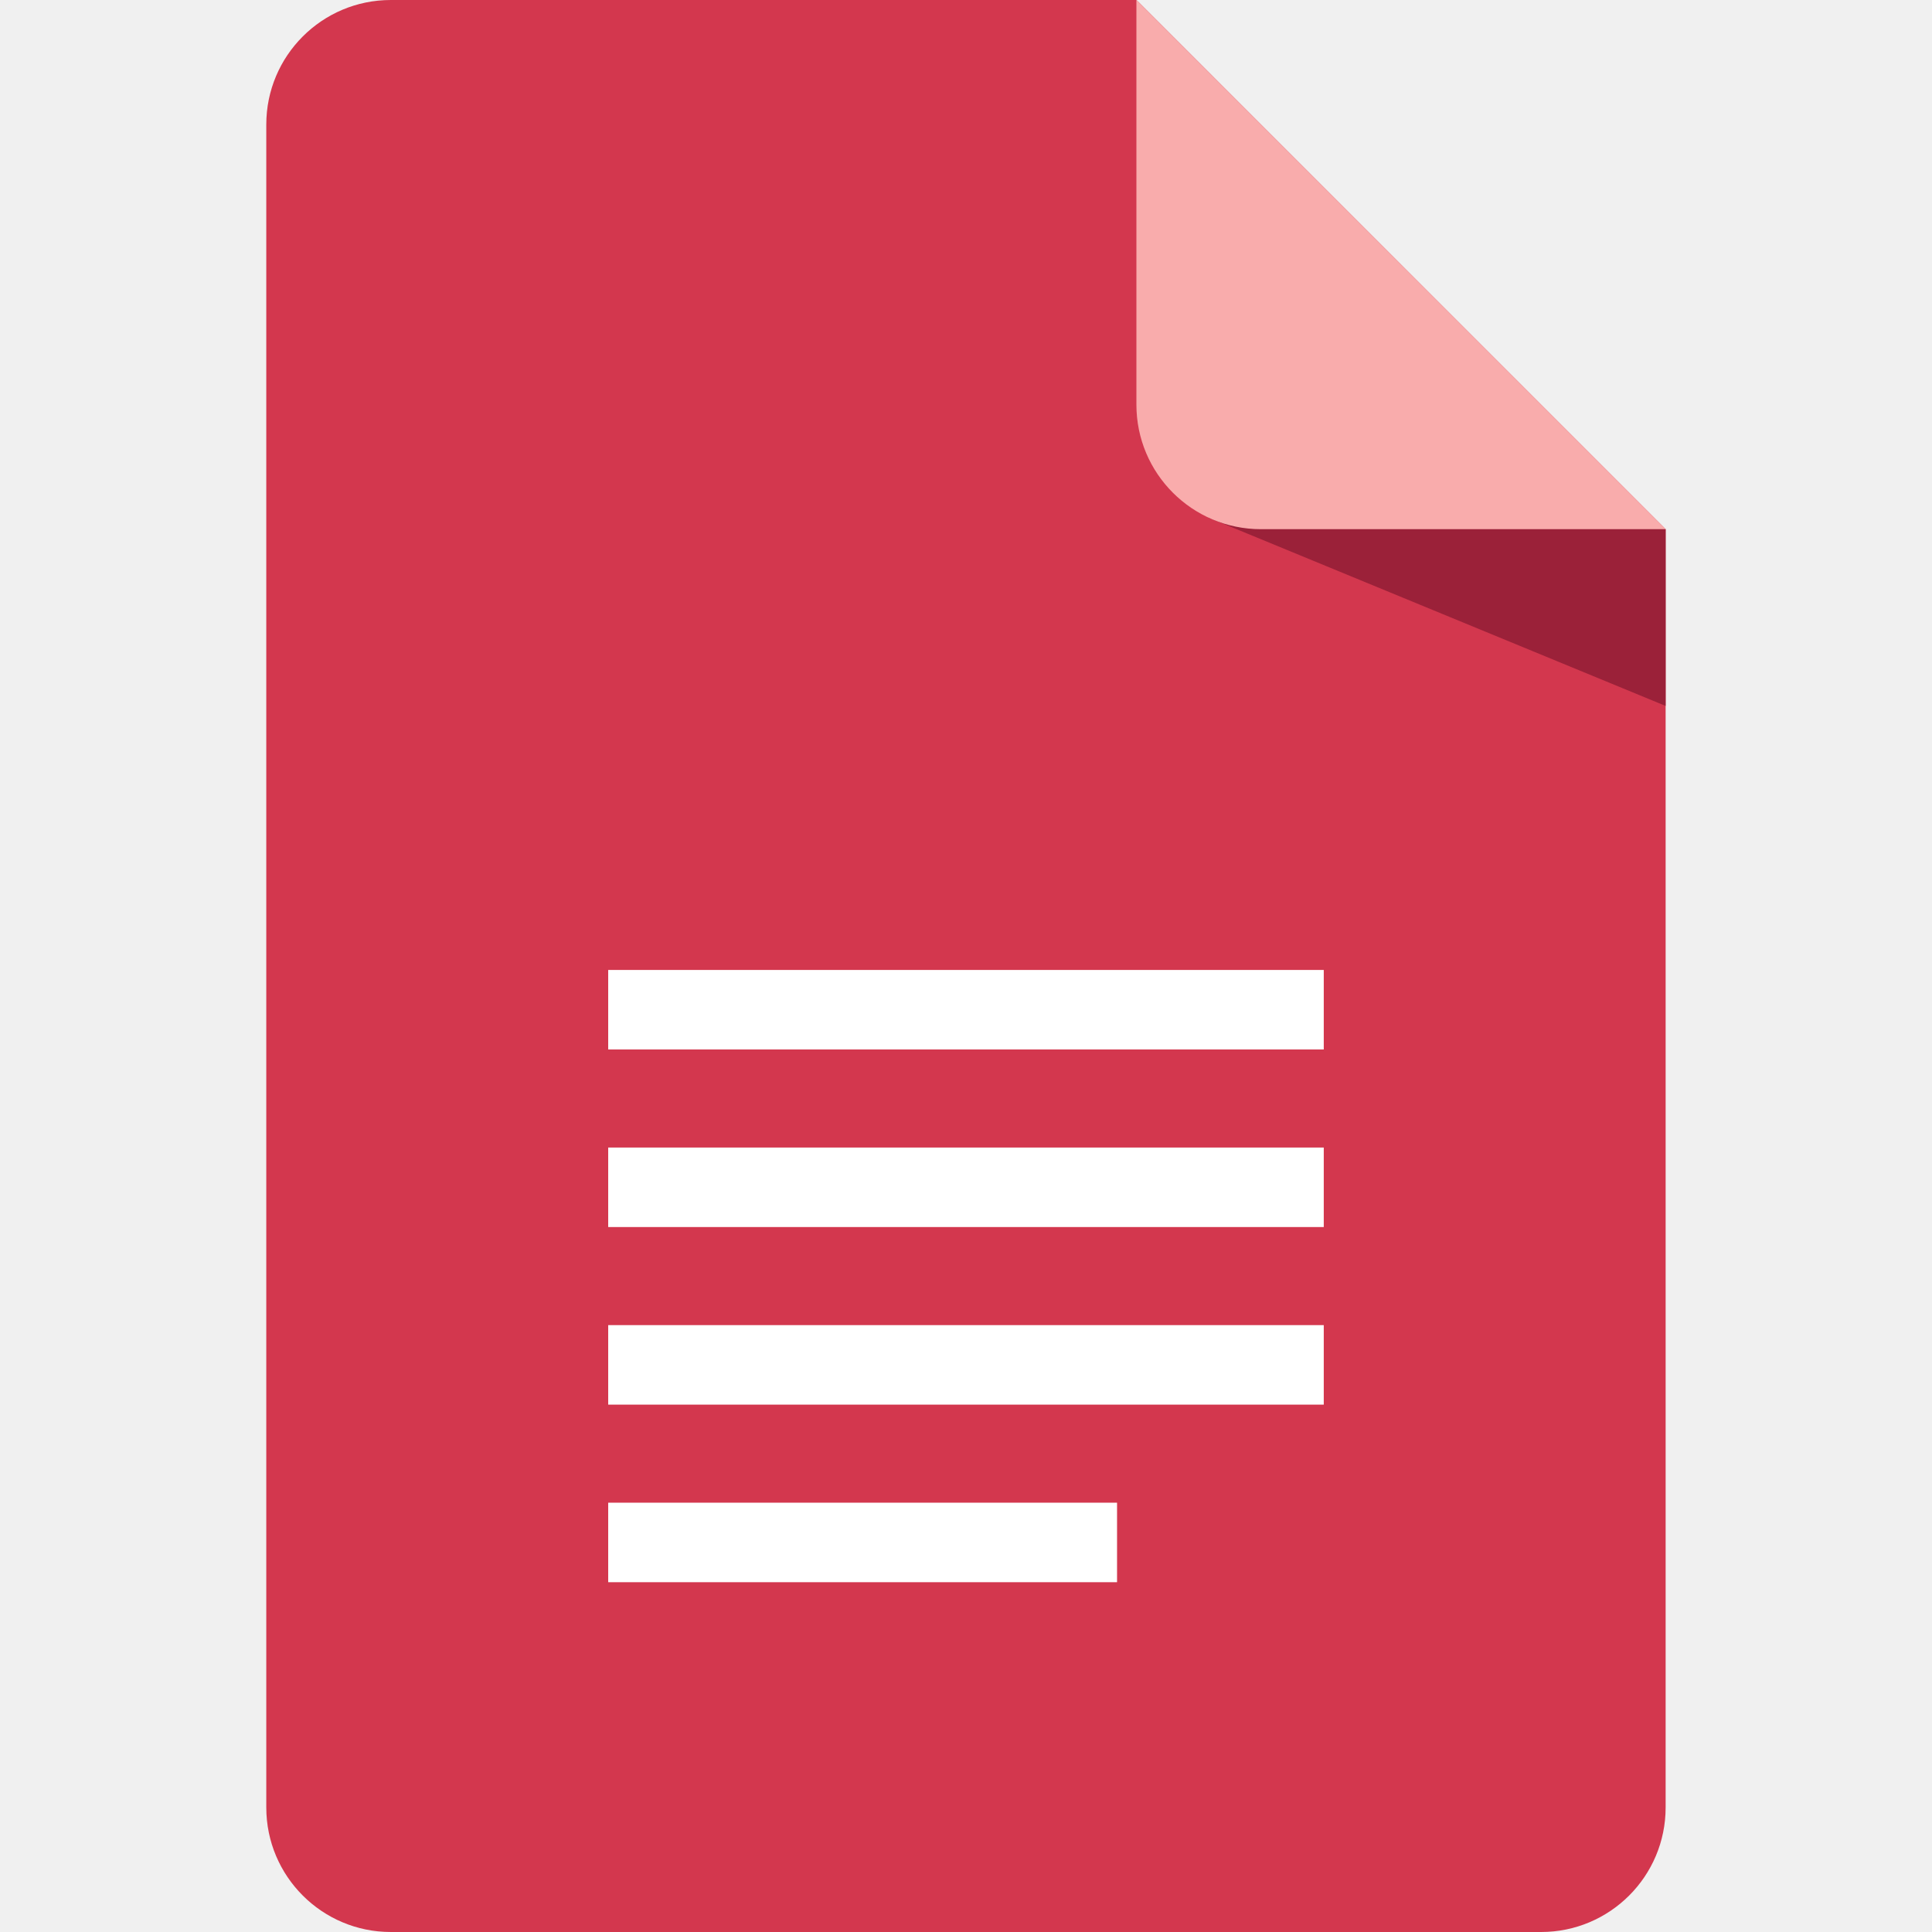
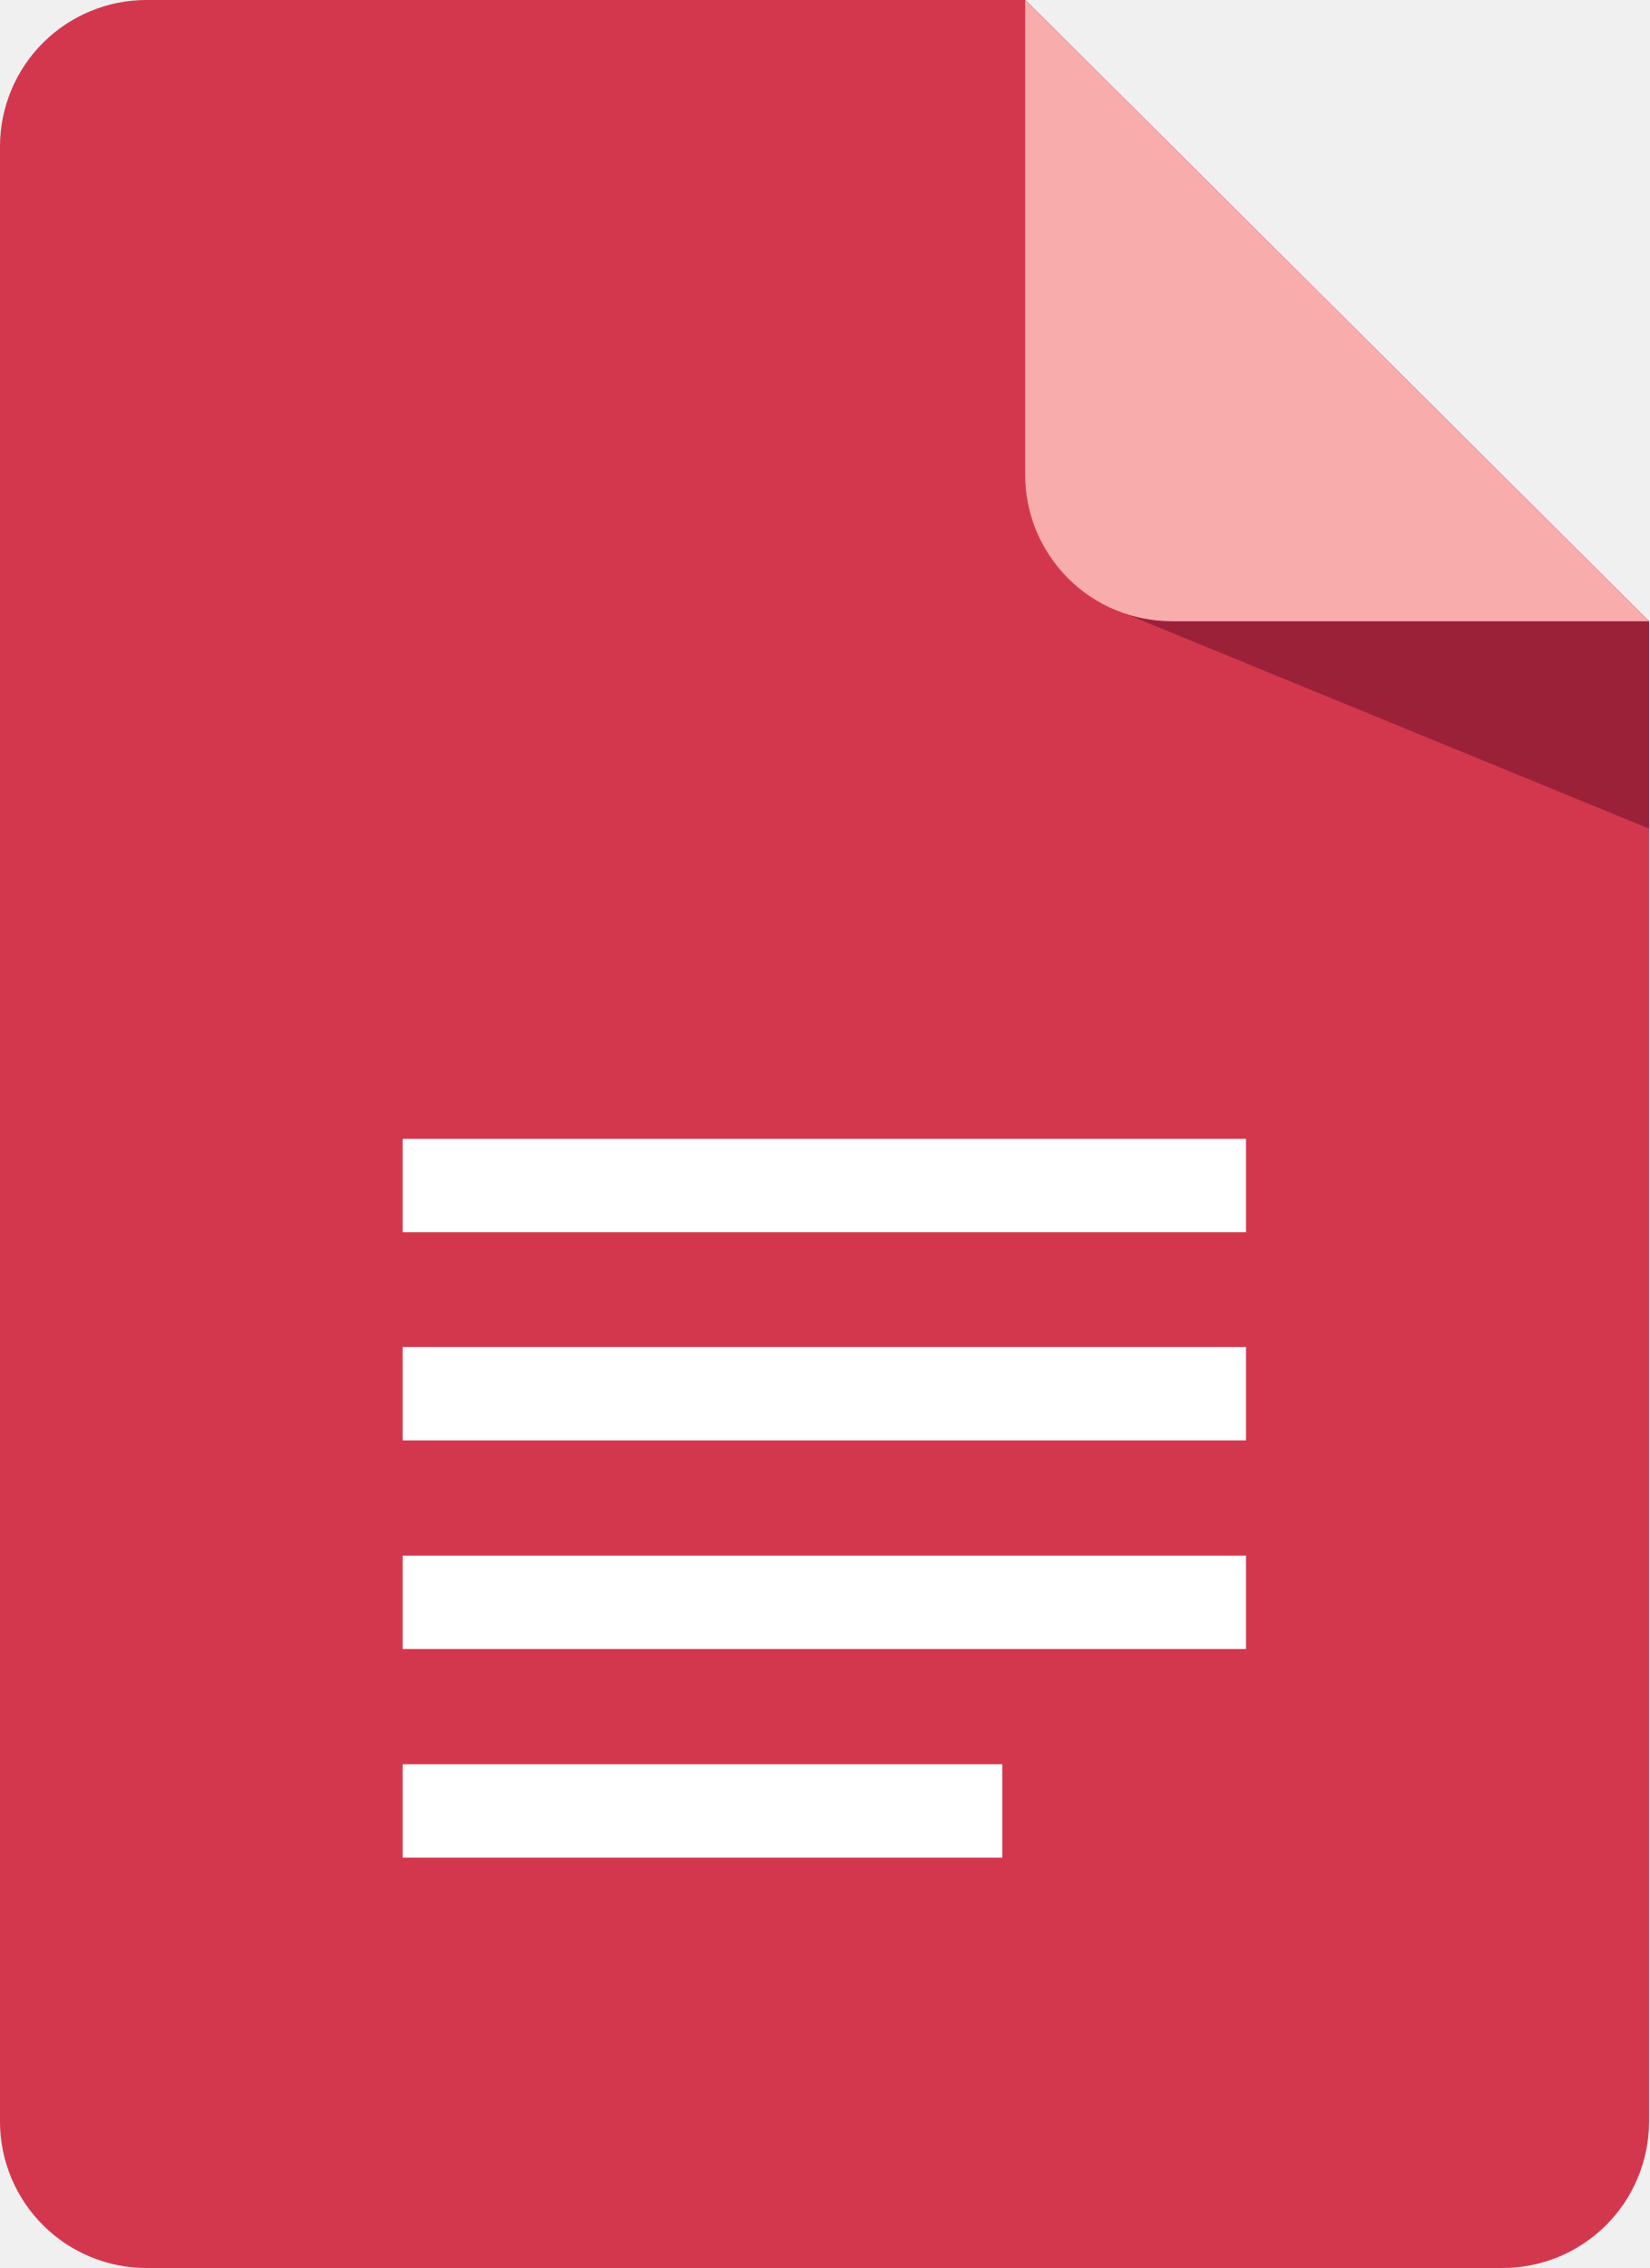
- <svg xmlns="http://www.w3.org/2000/svg" id="Layer_1_копия_2" data-name="Layer 1 копия 2" viewBox="0 0 512 512">
-   <defs>
-     <style>.cls-1{fill:#d3374e;}.cls-2{fill:#fff;}.cls-3{fill:#9b2139;}.cls-4{fill:#f9acac;}</style>
-   </defs>
-   <path class="cls-1" d="M441.41,140.24V479a33,33,0,0,1-33,33H103.57a33,33,0,0,1-33-33V33a33,33,0,0,1,33-33H301.18Z" />
-   <rect class="cls-2" x="161.18" y="257.05" width="189.63" height="21.07" />
-   <rect class="cls-2" x="161.18" y="304.11" width="189.63" height="21.07" />
-   <rect class="cls-2" x="161.18" y="351.17" width="189.63" height="21.07" />
-   <rect class="cls-2" x="161.18" y="398.23" width="134.85" height="21.07" />
-   <polygon class="cls-3" points="320.31 137.19 441.41 187.08 441.41 140.24 372.75 119.96 320.31 137.19" />
-   <path class="cls-4" d="M441.41,140.24H334.16a33,33,0,0,1-33-33V0Z" />
+ <svg xmlns="http://www.w3.org/2000/svg" width="32" height="44" viewBox="0 0 32 44" fill="none">
+   <g id="icon-pdf">
+     <path id="ÐÐ¾Ð½ÑÑÑ 235" d="M31.996 12.052V41.164C31.995 41.537 31.921 41.907 31.777 42.251C31.634 42.596 31.424 42.908 31.159 43.172C30.895 43.435 30.581 43.644 30.236 43.786C29.891 43.928 29.521 44.001 29.148 44H2.848C2.475 44.001 2.105 43.928 1.76 43.786C1.415 43.644 1.101 43.435 0.837 43.172C0.572 42.908 0.362 42.596 0.219 42.251C0.075 41.907 0.001 41.537 0 41.164V2.836C0.002 2.083 0.302 1.361 0.835 0.83C1.368 0.298 2.091 -0.001 2.844 7.09211e-07H19.895L31.996 12.052Z" fill="#D3374E" />
+     <path id="ÐÑÑÐ¼Ð¾ÑÐ³Ð¾Ð»ÑÐ½Ð¸Ðº 98" d="M24.175 22.094H7.812V23.905H24.175V22.094Z" fill="white" />
+     <path id="ÐÑÑÐ¼Ð¾ÑÐ³Ð¾Ð»ÑÐ½Ð¸Ðº 99" d="M24.175 26.133H7.812V27.944H24.175V26.133Z" fill="white" />
+     <path id="ÐÑÑÐ¼Ð¾ÑÐ³Ð¾Ð»ÑÐ½Ð¸Ðº 100" d="M24.175 30.18H7.812V31.991H24.175V30.18Z" fill="white" />
+     <path id="ÐÑÑÐ¼Ð¾ÑÐ³Ð¾Ð»ÑÐ½Ð¸Ðº 101" d="M19.448 34.227H7.812V36.038H19.448V34.227Z" fill="white" />
+     <path id="ÐÐ¾Ð½ÑÑÑ 236" d="M21.547 11.789L31.997 16.076V12.048L26.072 10.305L21.547 11.789Z" fill="#9B2139" />
+     <path id="ÐÐ¾Ð½ÑÑÑ 237" d="M31.994 12.052H22.739C22.365 12.053 21.996 11.98 21.651 11.838C21.305 11.696 20.992 11.487 20.727 11.224C20.463 10.96 20.253 10.648 20.109 10.303C19.966 9.959 19.891 9.589 19.891 9.216V0L31.994 12.052Z" fill="#F9ACAC" />
+   </g>
</svg>
